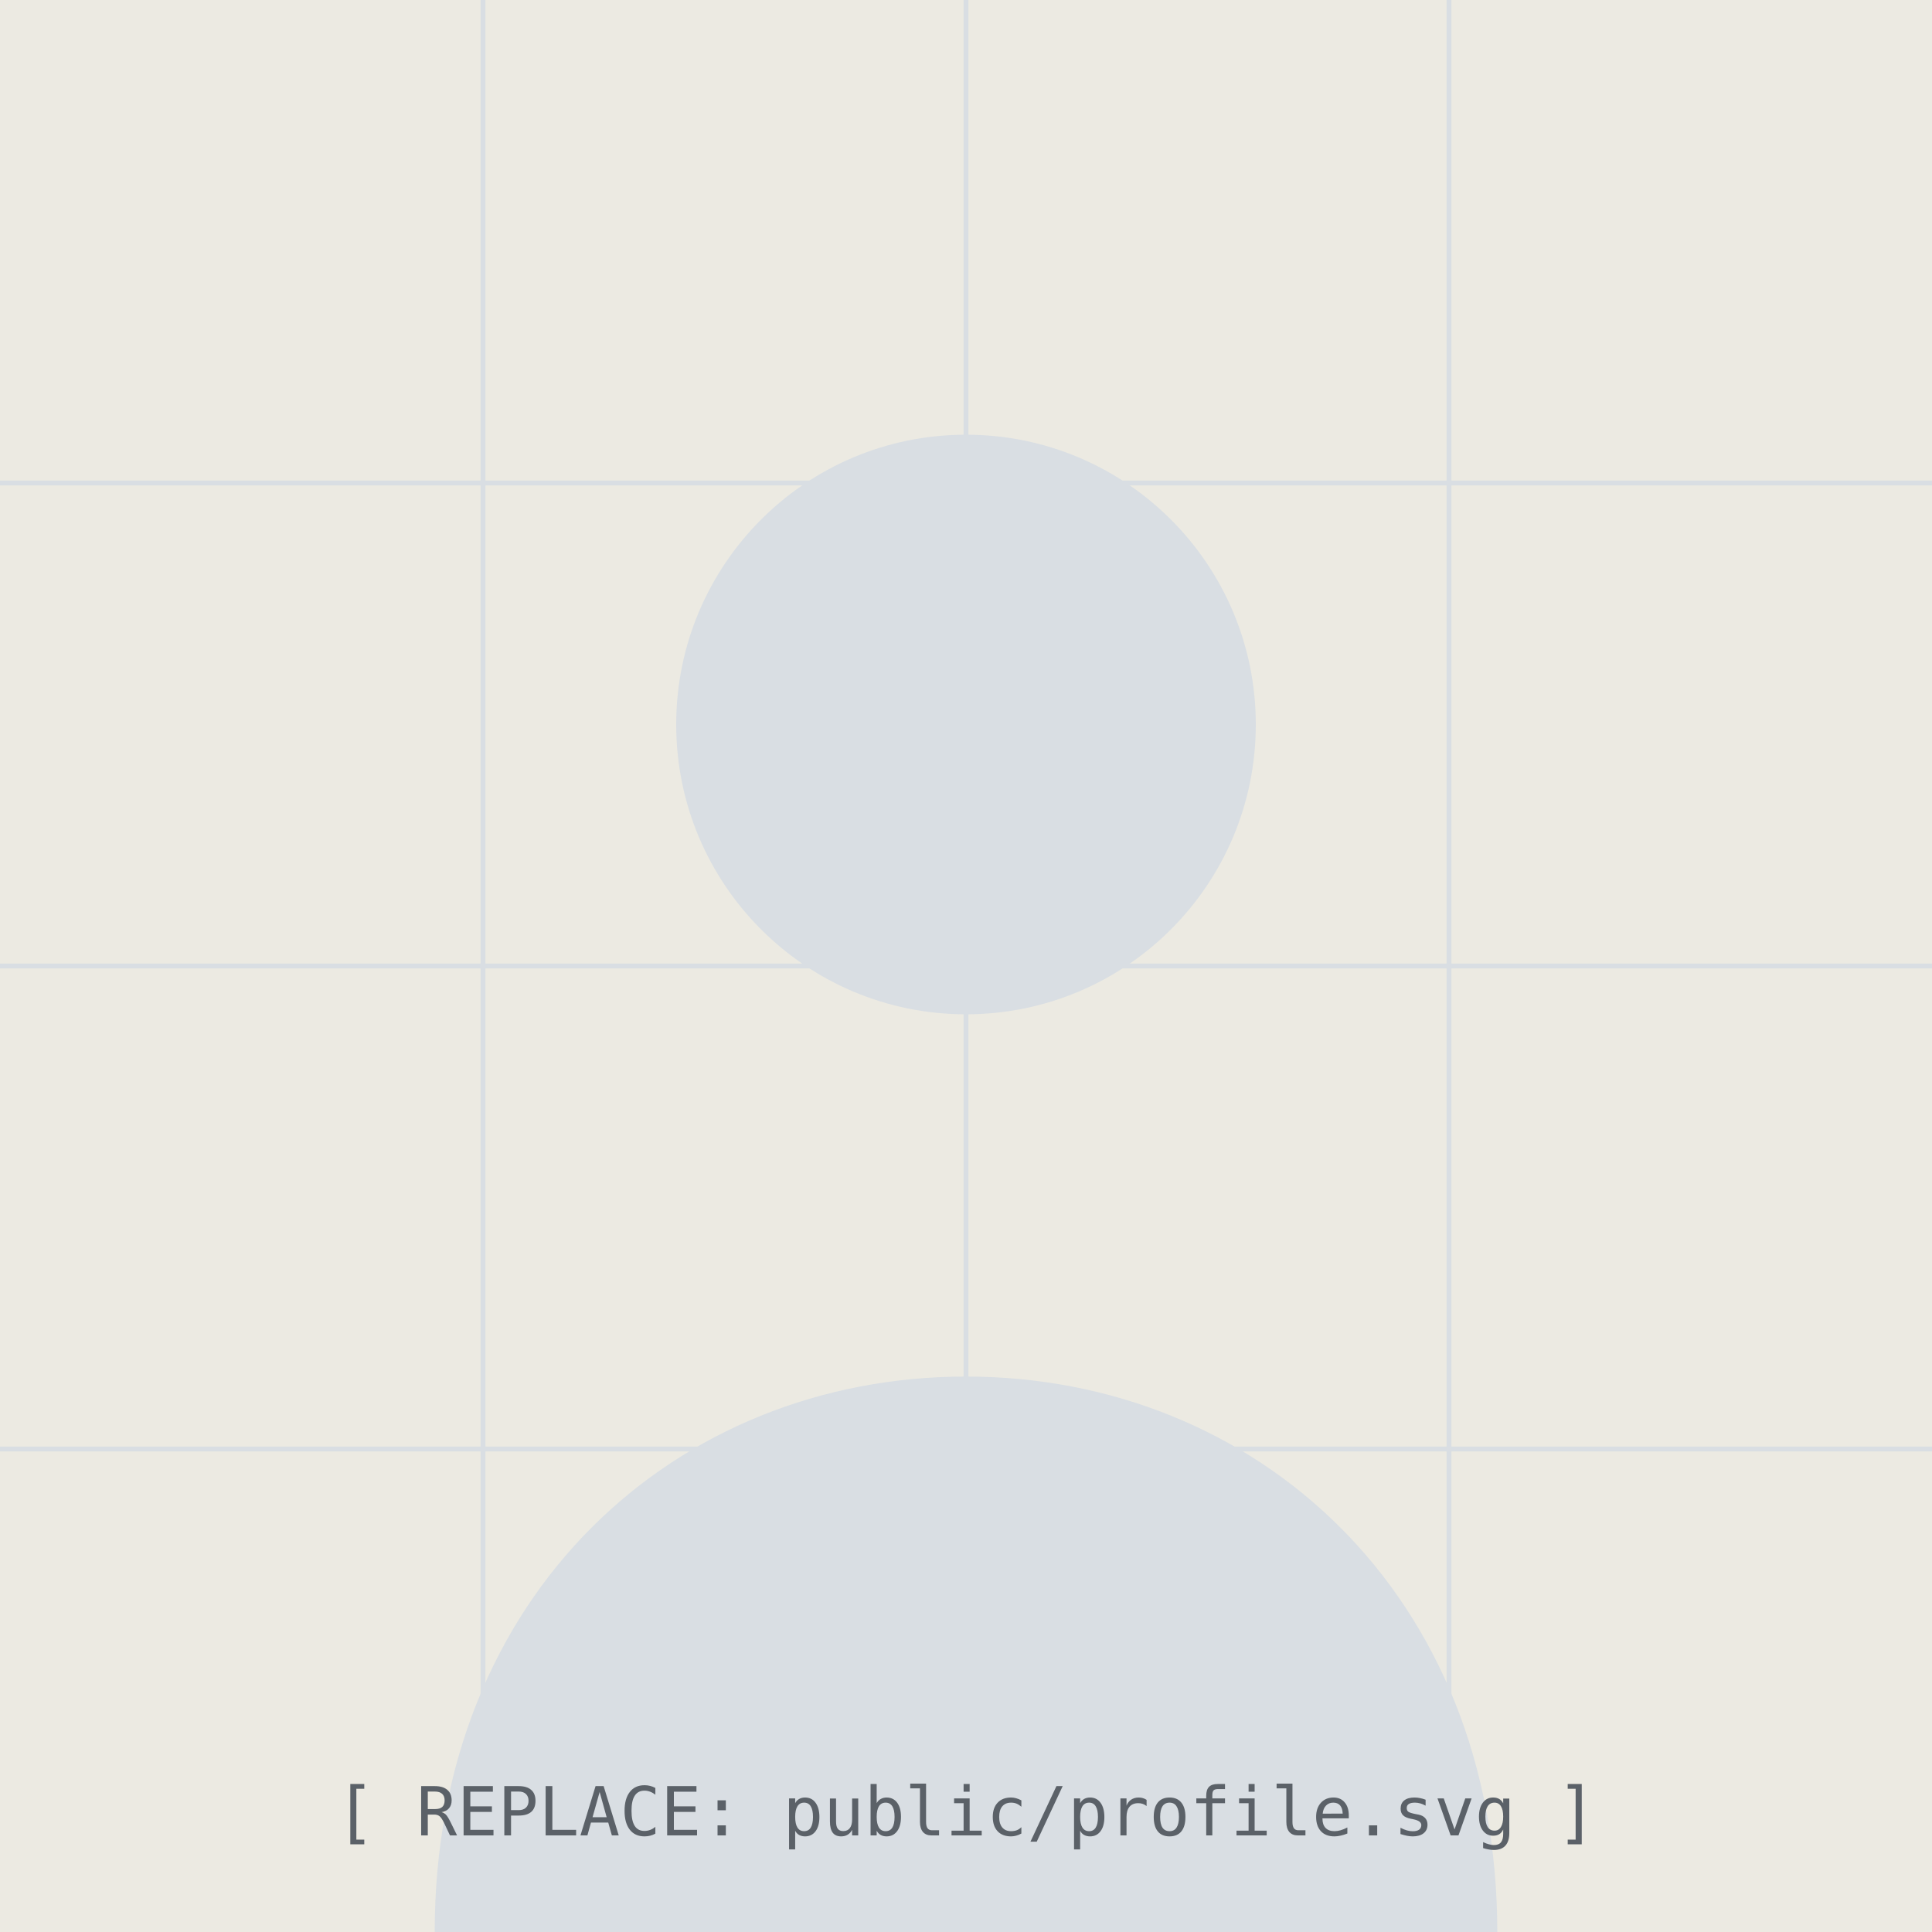
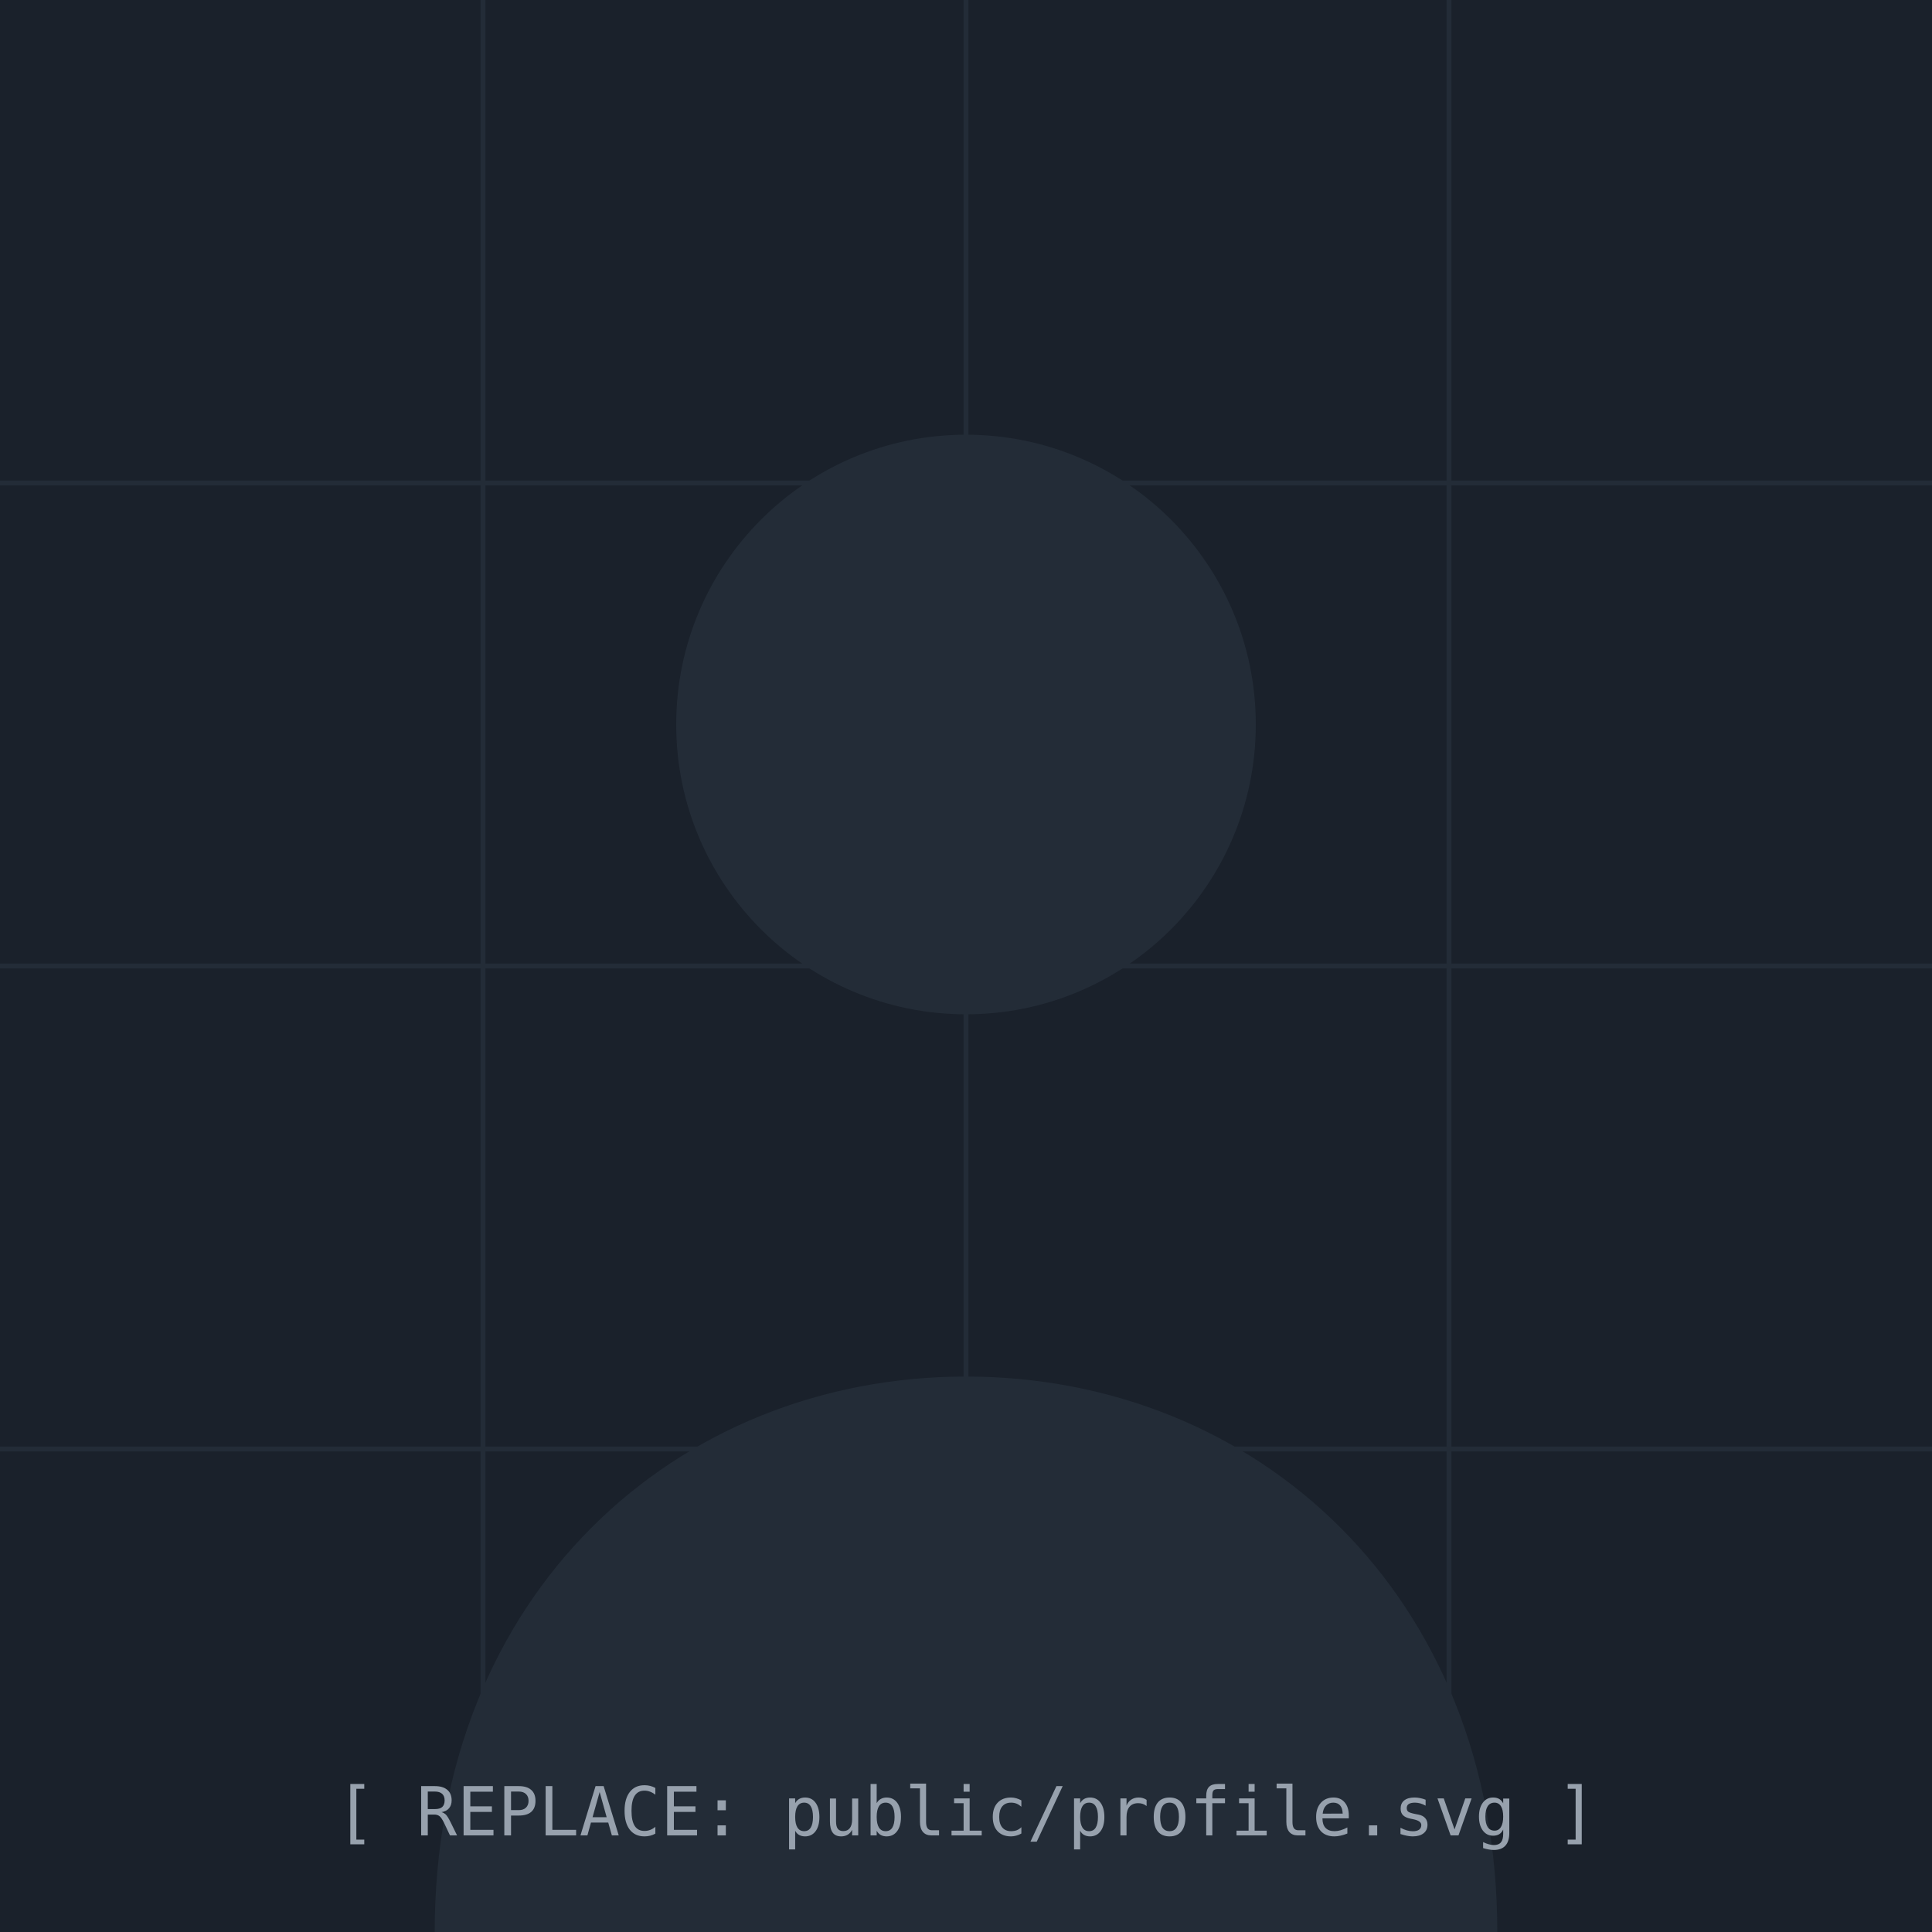
<svg xmlns="http://www.w3.org/2000/svg" viewBox="0 0 400 400">
-   <rect width="400" height="400" fill="#eceae2" />
-   <g stroke="#d9dee3" stroke-width="1">
+   <rect width="400" height="400" fill="#1a212b" />
+   <g stroke="#232c37" stroke-width="1">
    <path d="M0 100h400M0 200h400M0 300h400M100 0v400M200 0v400M300 0v400" />
  </g>
-   <circle cx="200" cy="150" r="60" fill="#d9dee3" />
-   <path d="M90 400c0-70 50-115 110-115s110 45 110 115" fill="#d9dee3" />
-   <text x="200" y="380" text-anchor="middle" font-family="monospace" font-size="14" fill="#5b6168">[ REPLACE: public/profile.svg ]</text>
+   <circle cx="200" cy="150" r="60" fill="#232c37" />
+   <path d="M90 400c0-70 50-115 110-115s110 45 110 115" fill="#232c37" />
+   <text x="200" y="380" text-anchor="middle" font-family="monospace" font-size="14" fill="#97a1ad">[ REPLACE: public/profile.svg ]</text>
</svg>
